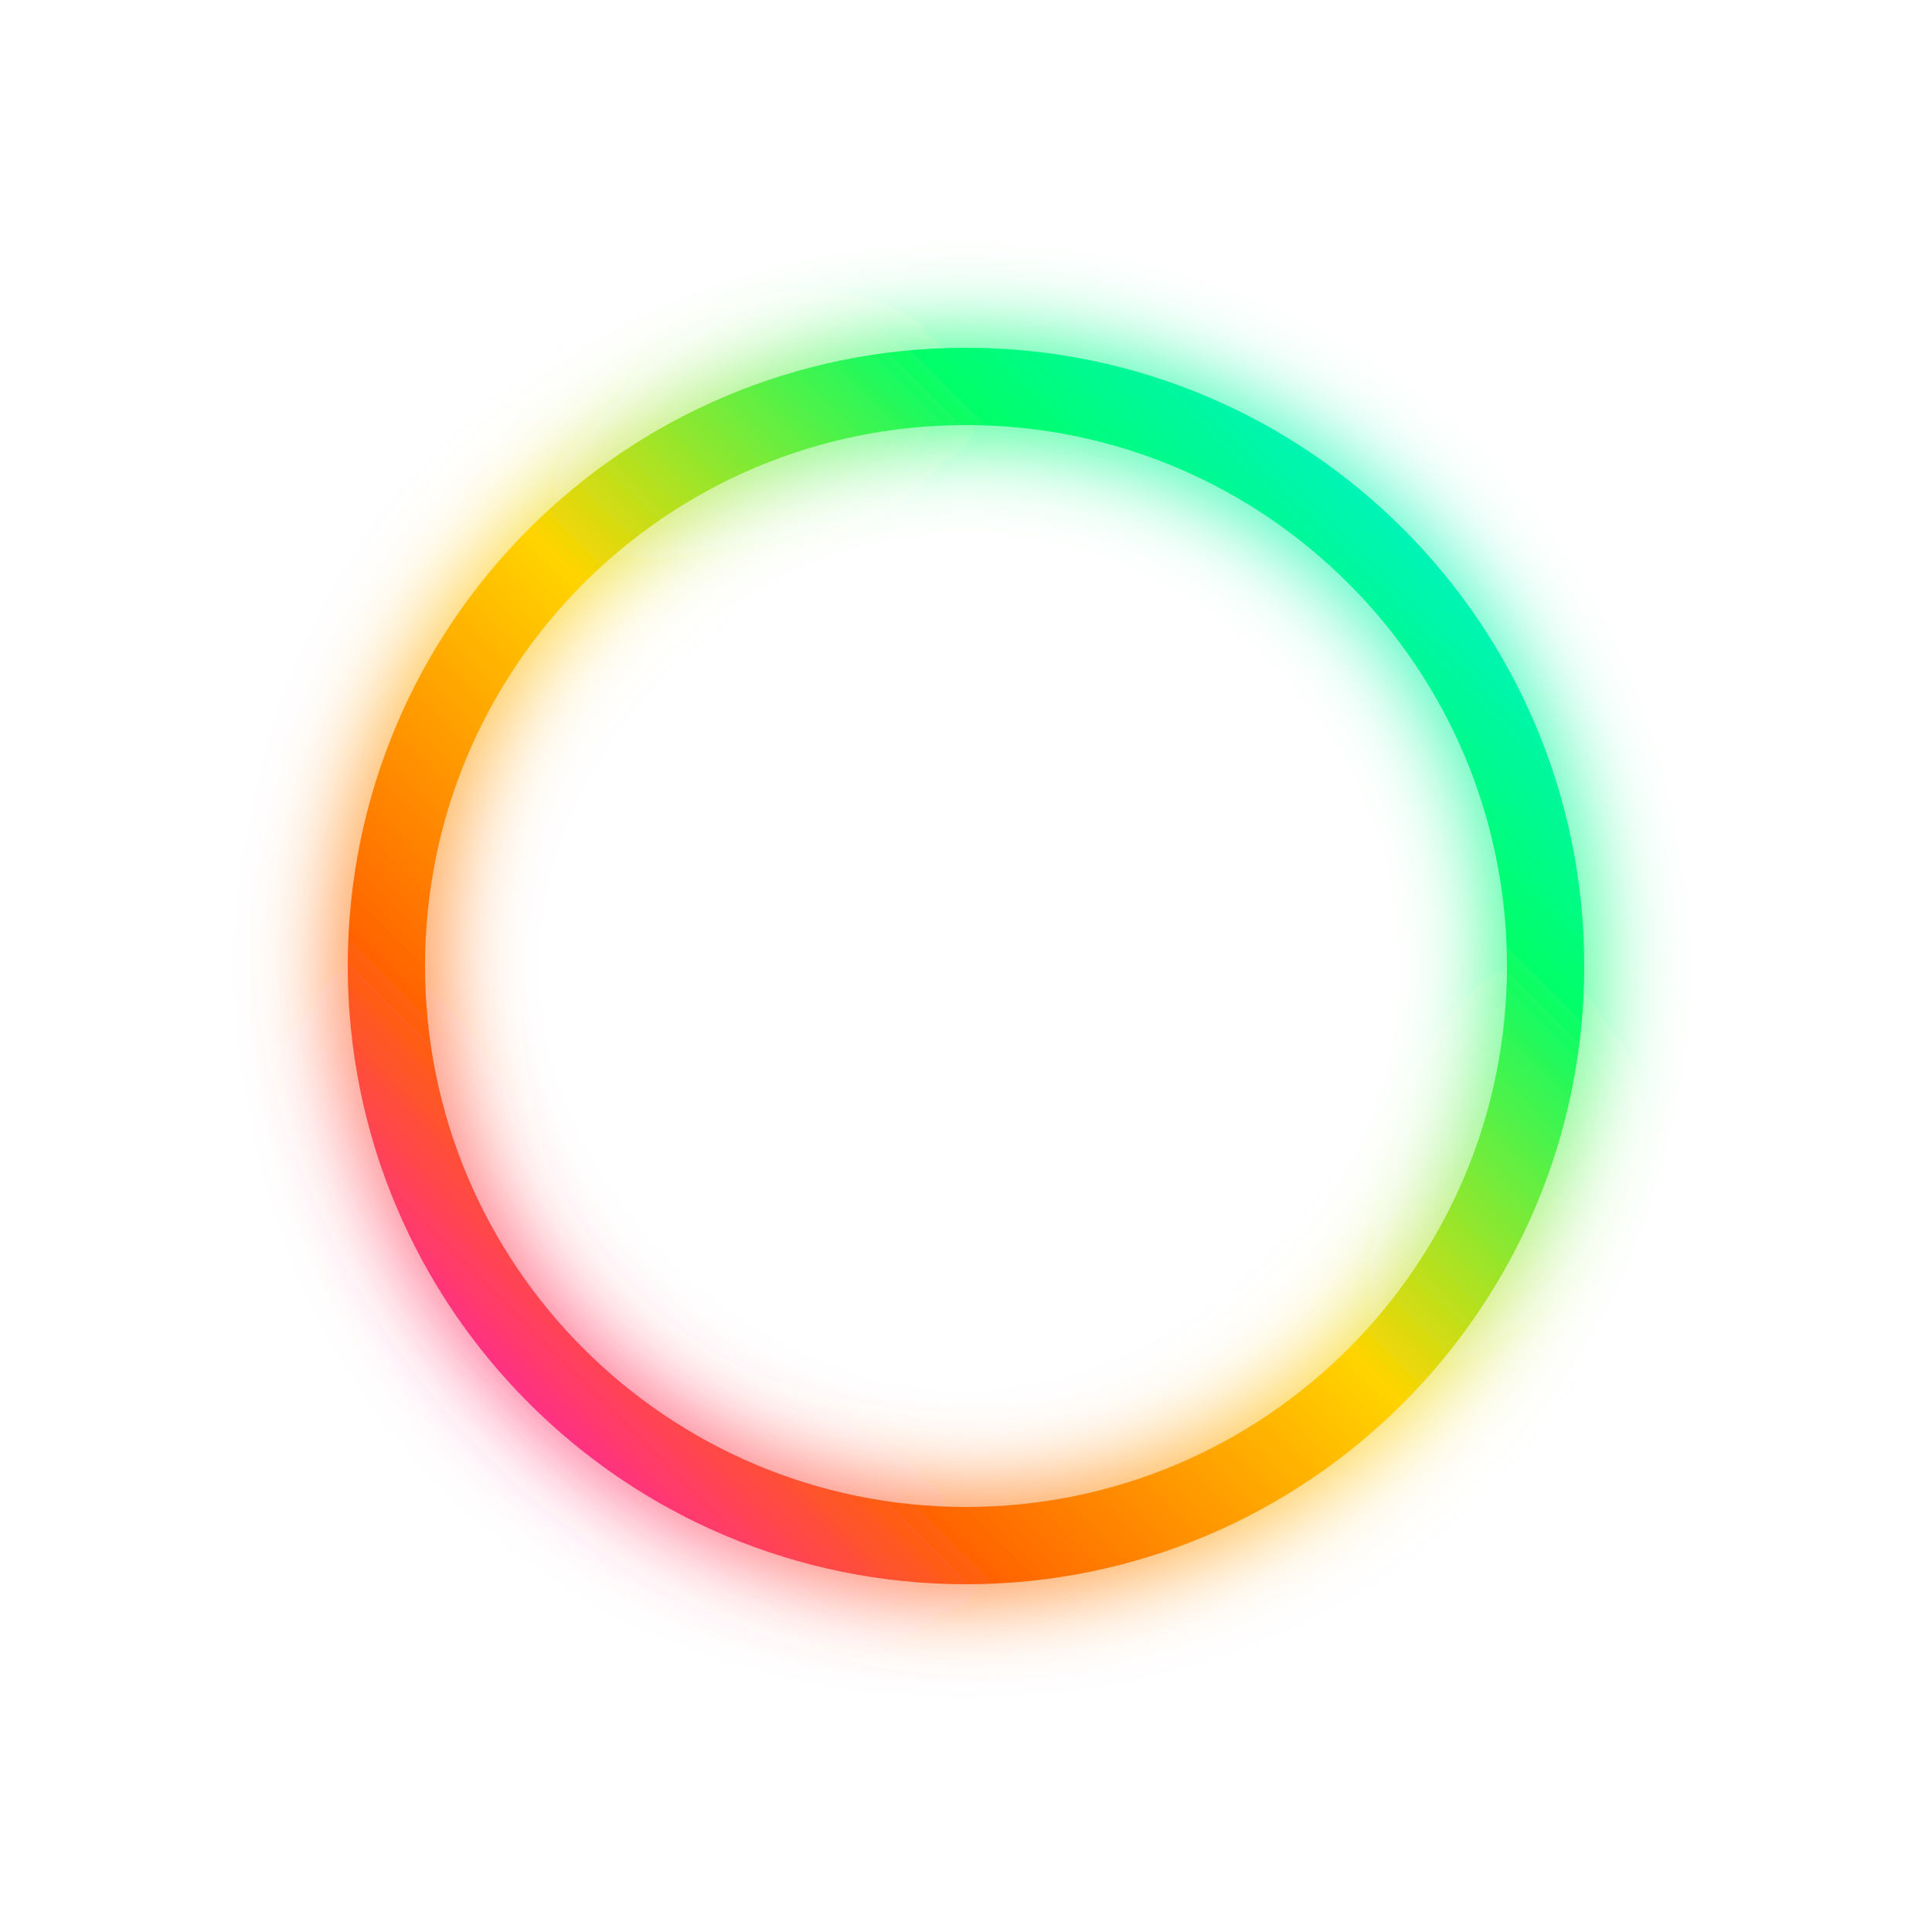
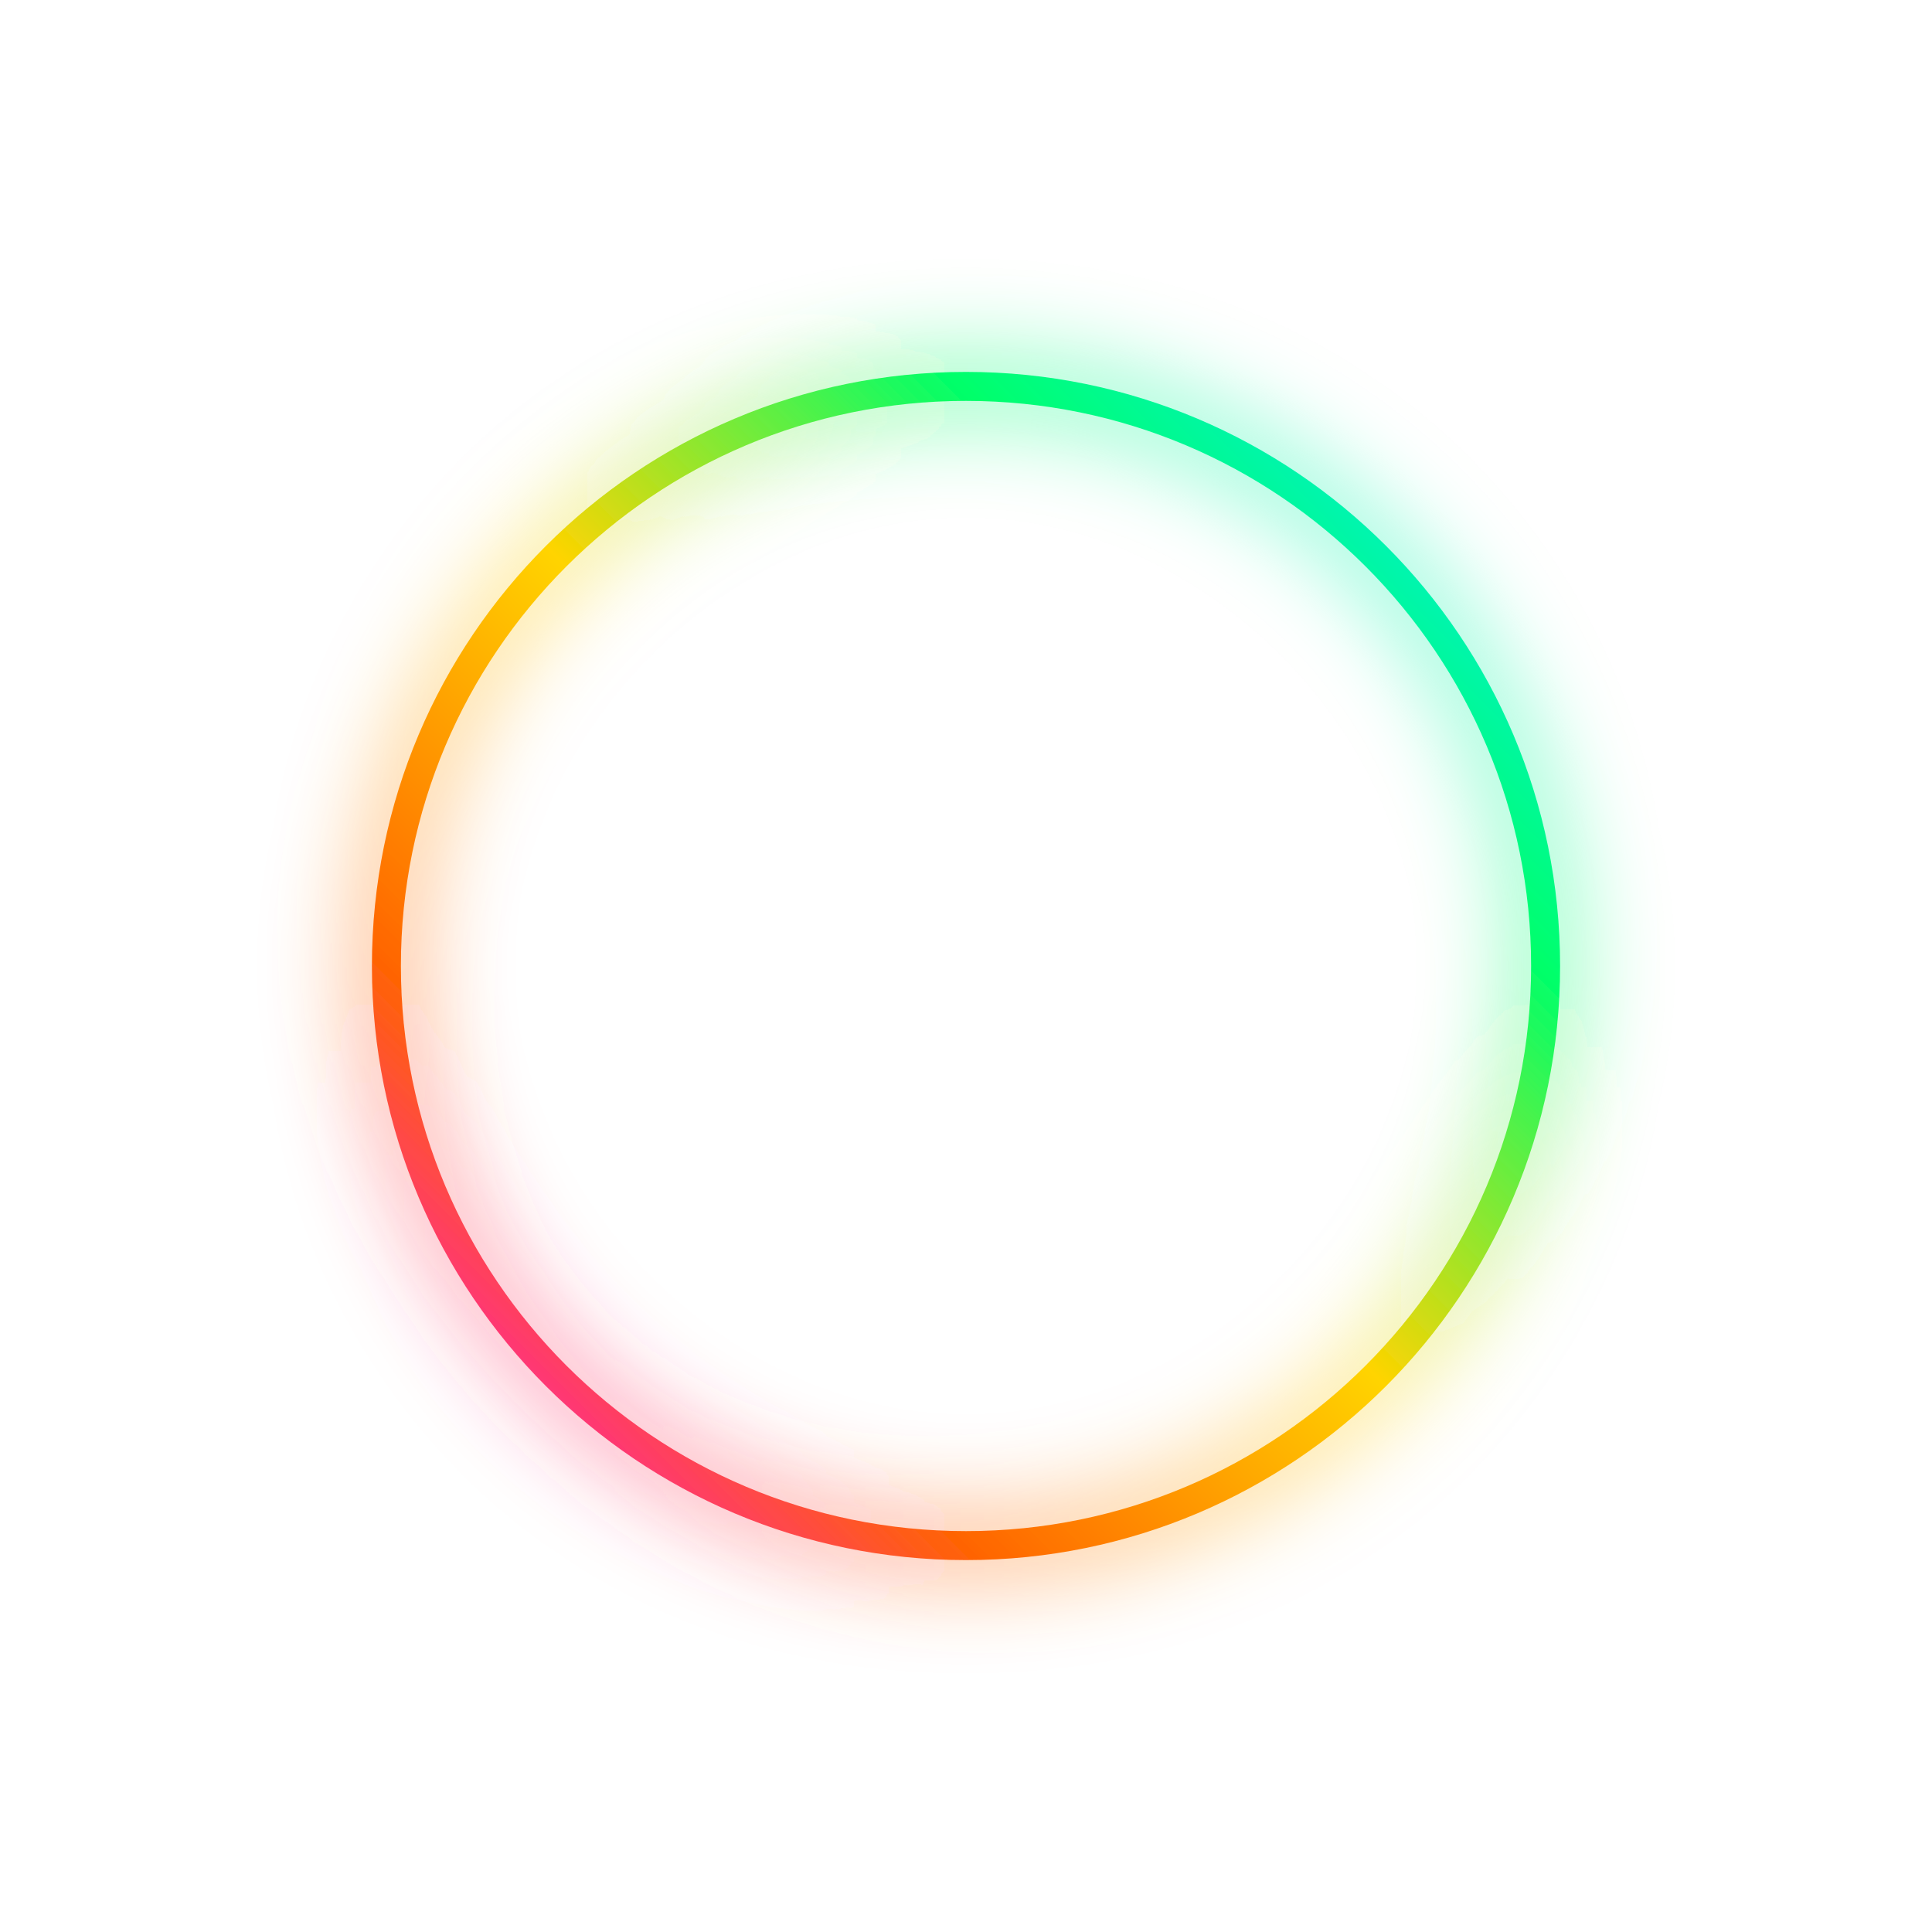
<svg xmlns="http://www.w3.org/2000/svg" viewBox="0 0 100 100" width="1024" height="1024">
  <defs>
    <linearGradient id="neon" x1="1" y1="0" x2="0" y2="1">
      <stop offset="0%" stop-color="#00eaff" />
      <stop offset="25%" stop-color="#00ff6a" />
      <stop offset="50%" stop-color="#ffd400" />
      <stop offset="75%" stop-color="#ff6500" />
      <stop offset="100%" stop-color="#ff00ff" />
    </linearGradient>
    <filter id="glow" x="-60%" y="-60%" width="220%" height="220%">
      <feGaussianBlur stdDeviation="2.5" result="blur" />
      <feMerge>
        <feMergeNode in="blur" />
        <feMergeNode in="SourceGraphic" />
      </feMerge>
    </filter>
  </defs>
-   <circle cx="50" cy="50" r="30" fill="none" stroke="url(#neon)" stroke-width="4" filter="url(#glow)" />
+   <circle cx="50" cy="50" r="30" fill="none" stroke="url(#neon)" stroke-width="1.5" filter="url(#glow)" />
</svg>
